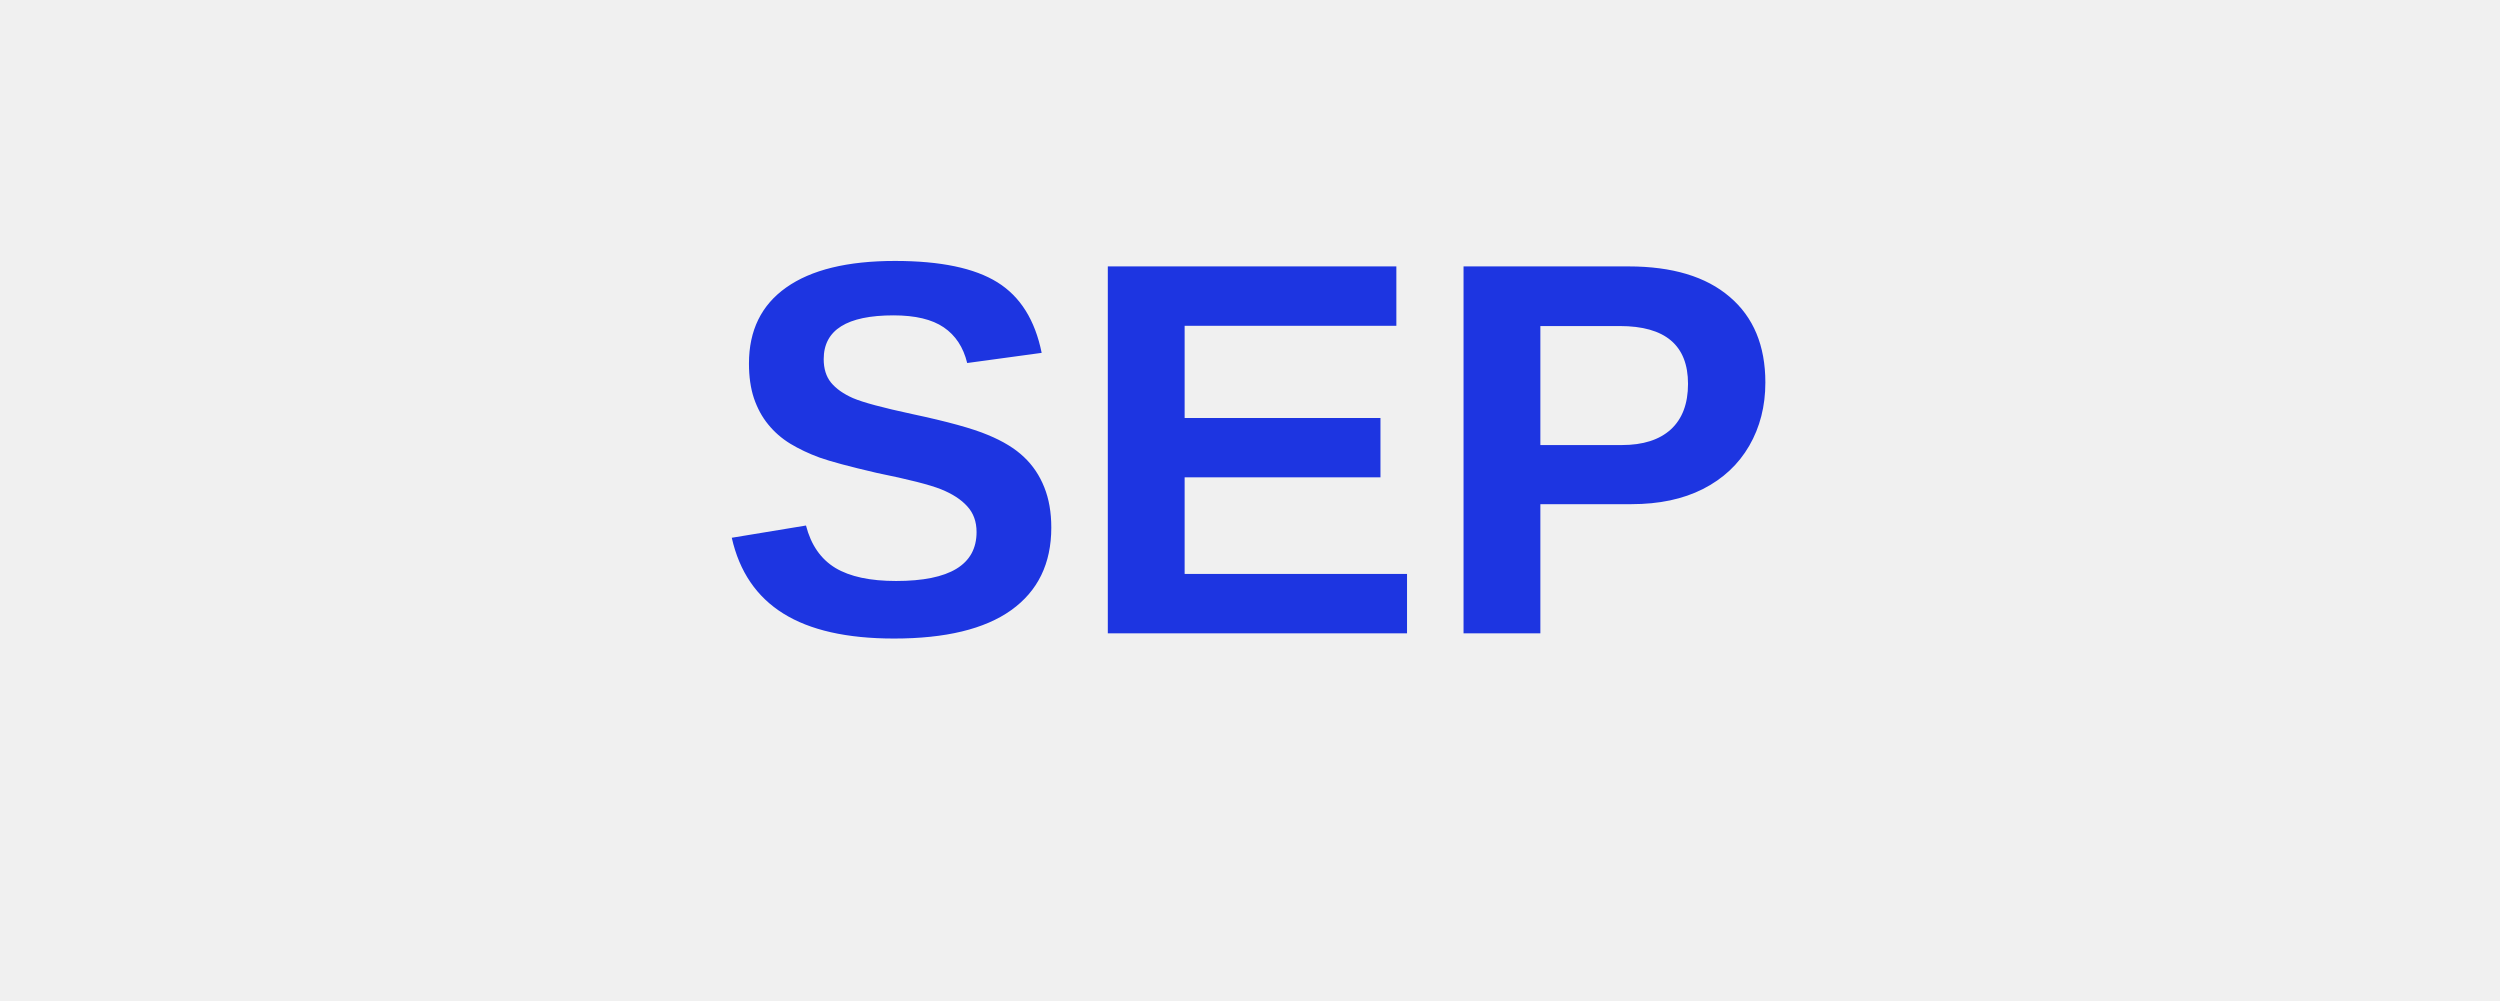
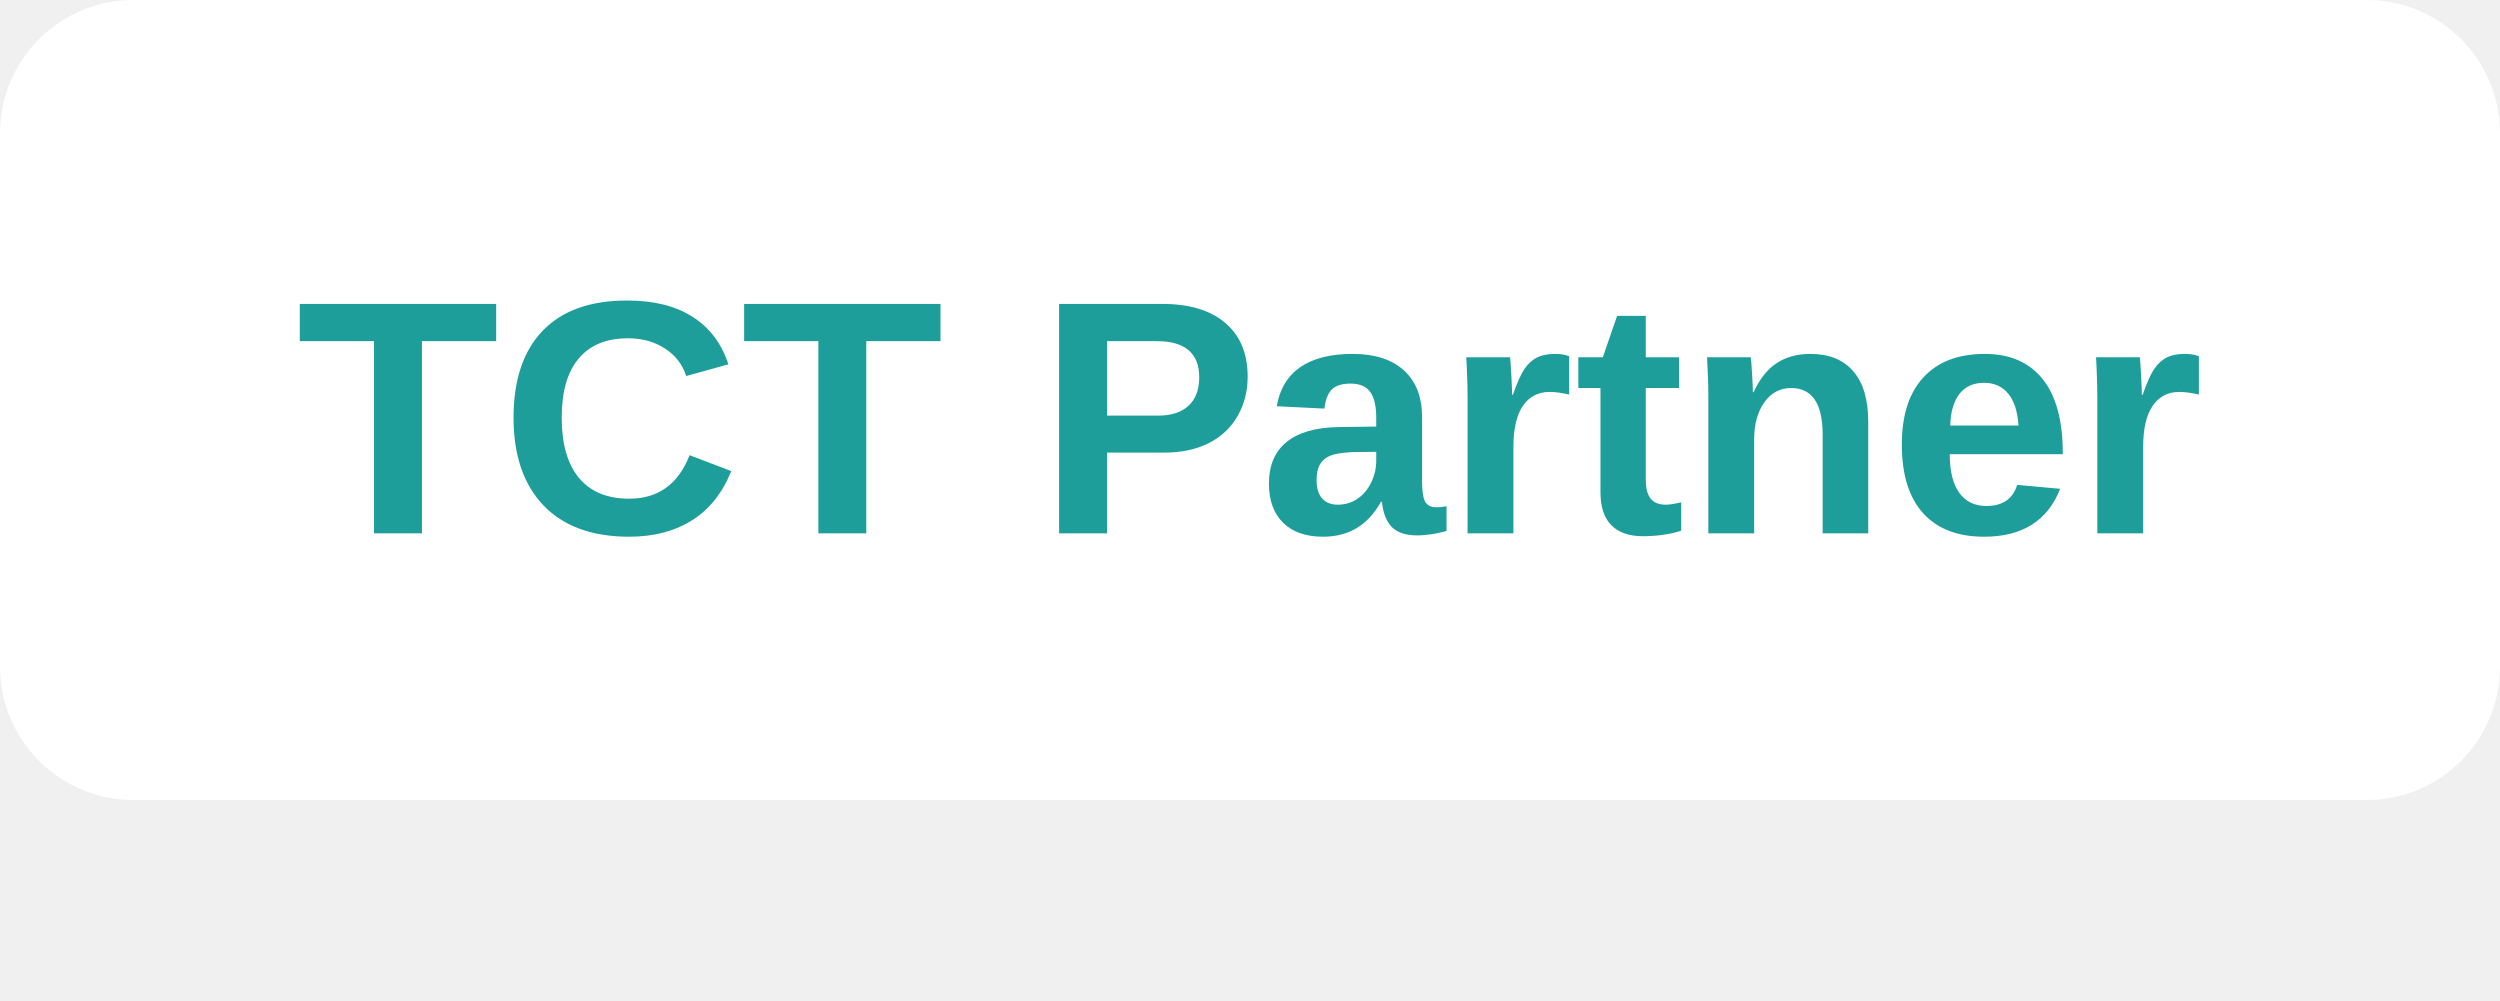
<svg xmlns="http://www.w3.org/2000/svg" viewBox="0 0 150 60">
  <rect width="150" height="60" fill="none" />
-   <text x="75" y="38" font-size="32" font-weight="bold" fill="#1D35E1" text-anchor="middle" font-family="Arial">SEP</text>
+   <rect width="150" height="48" rx="8" fill="#ffffff" />
+   <text x="75" y="32" font-size="20" font-weight="bold" fill="#1D9E9B" text-anchor="middle" font-family="Arial">TCT Partner</text>
</svg>
